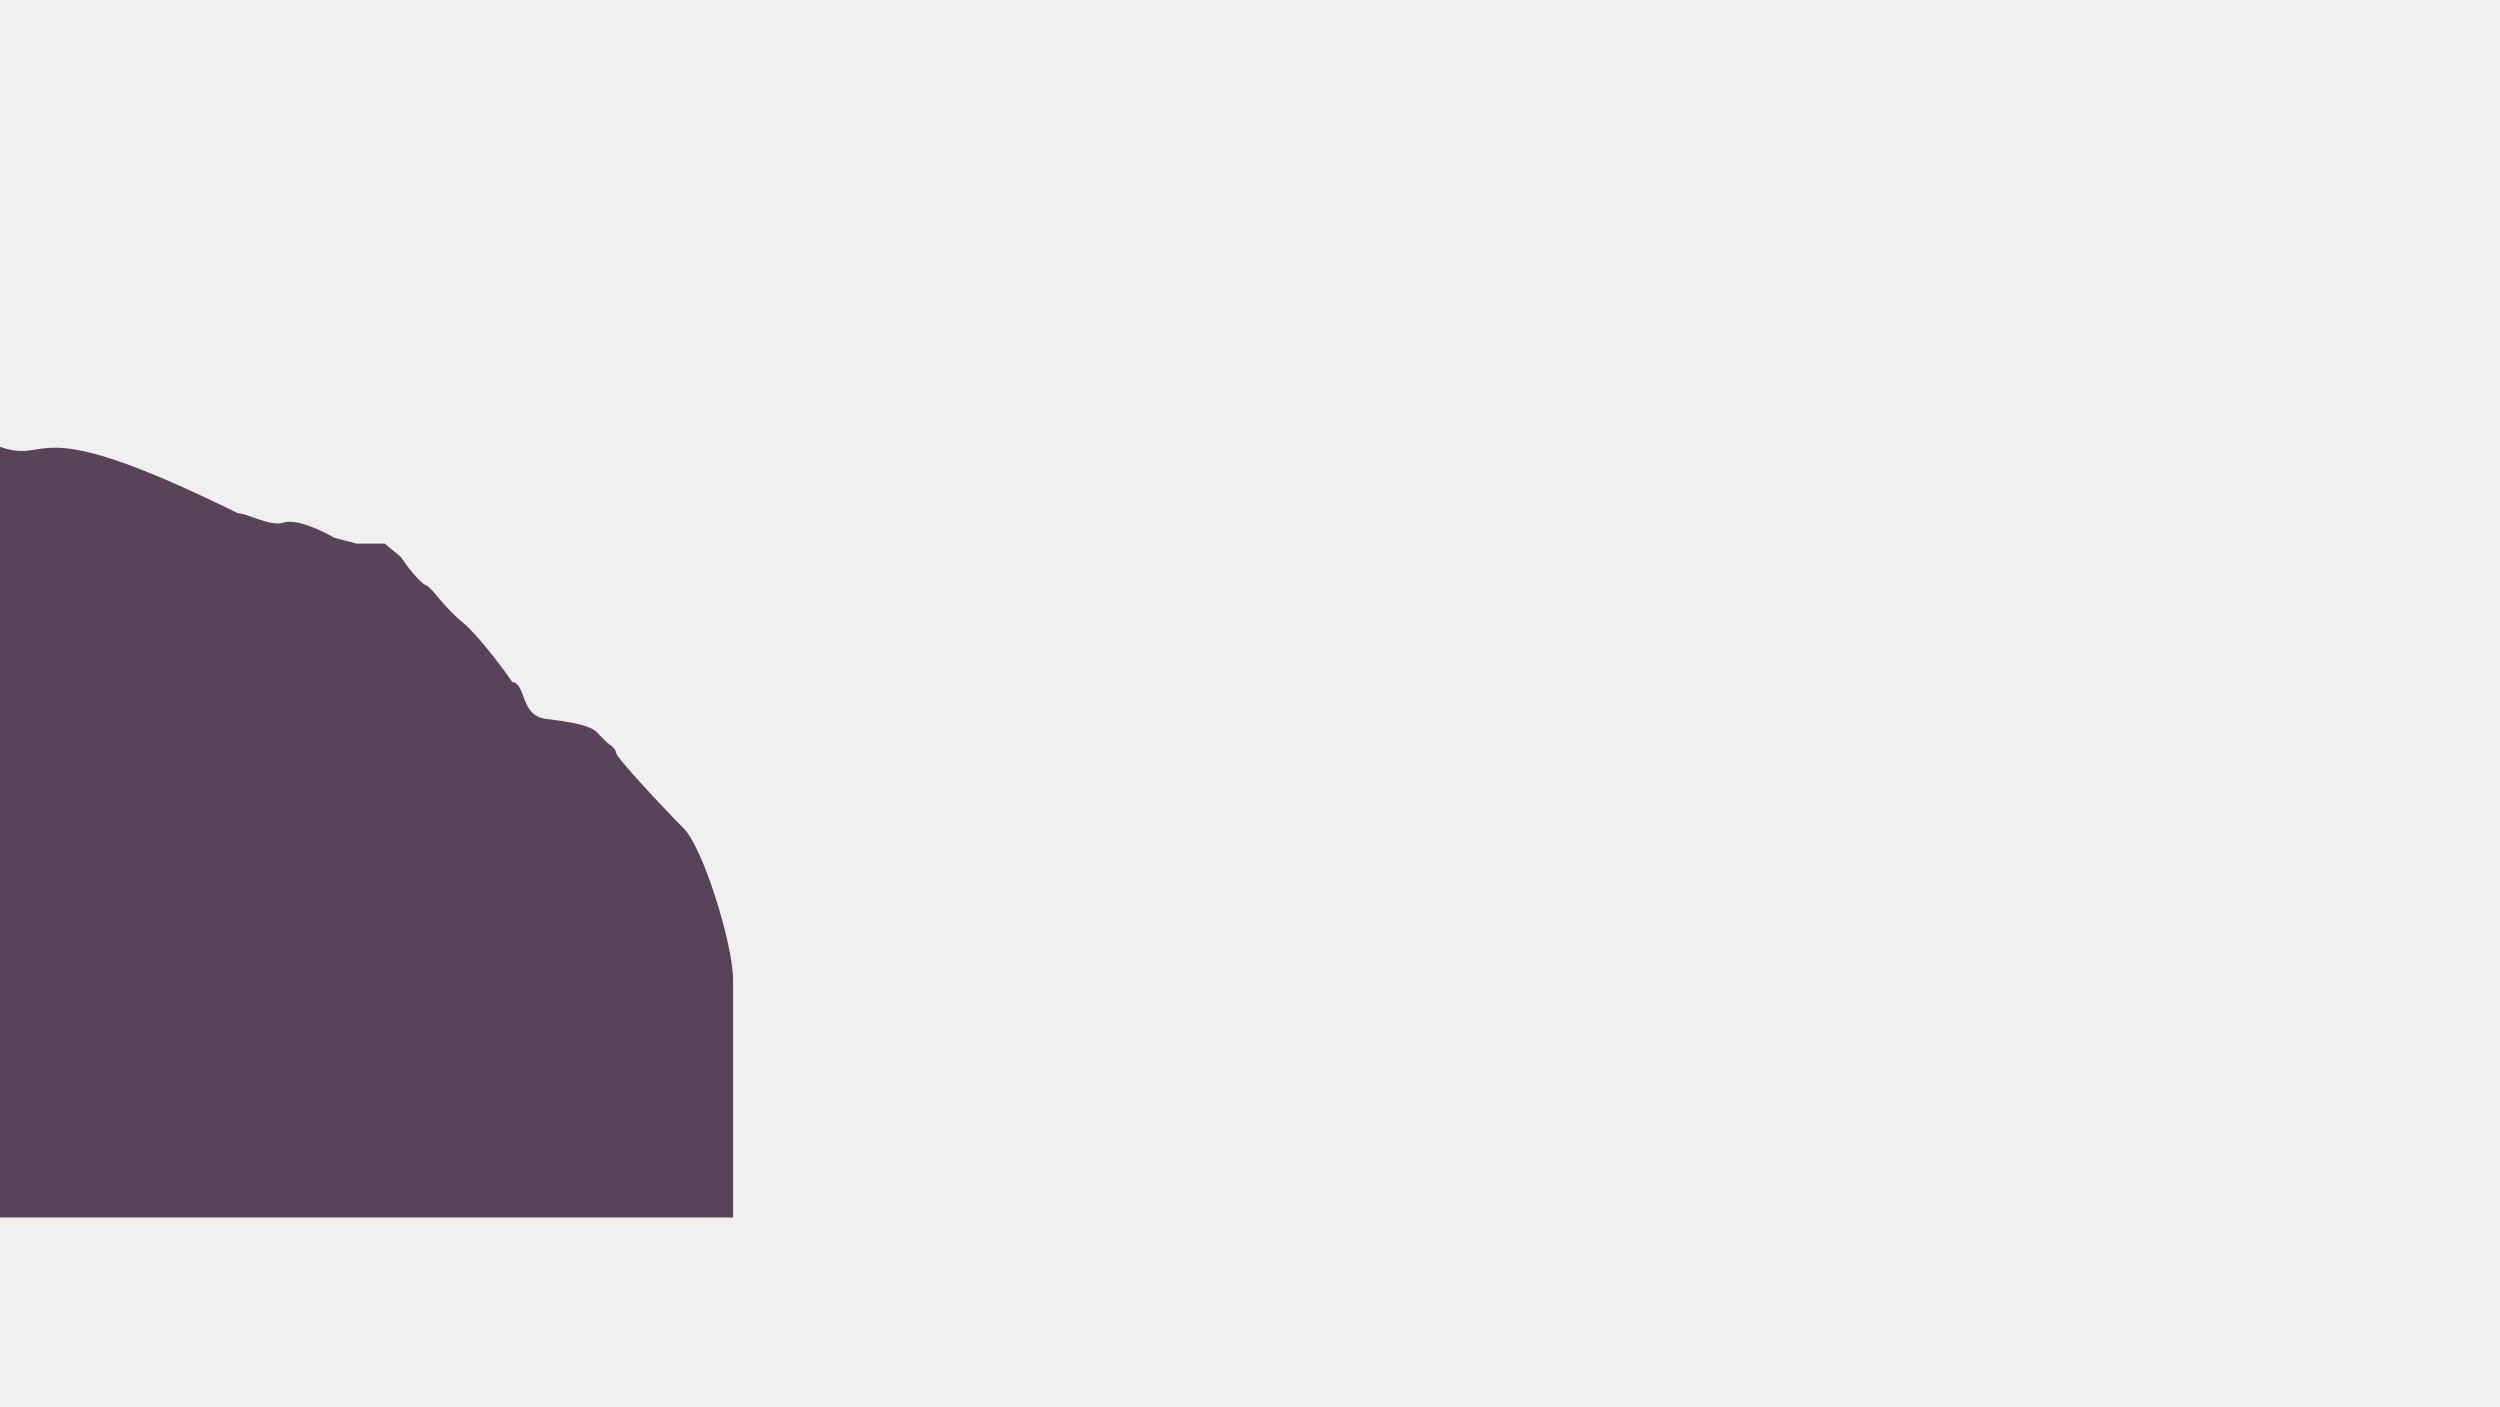
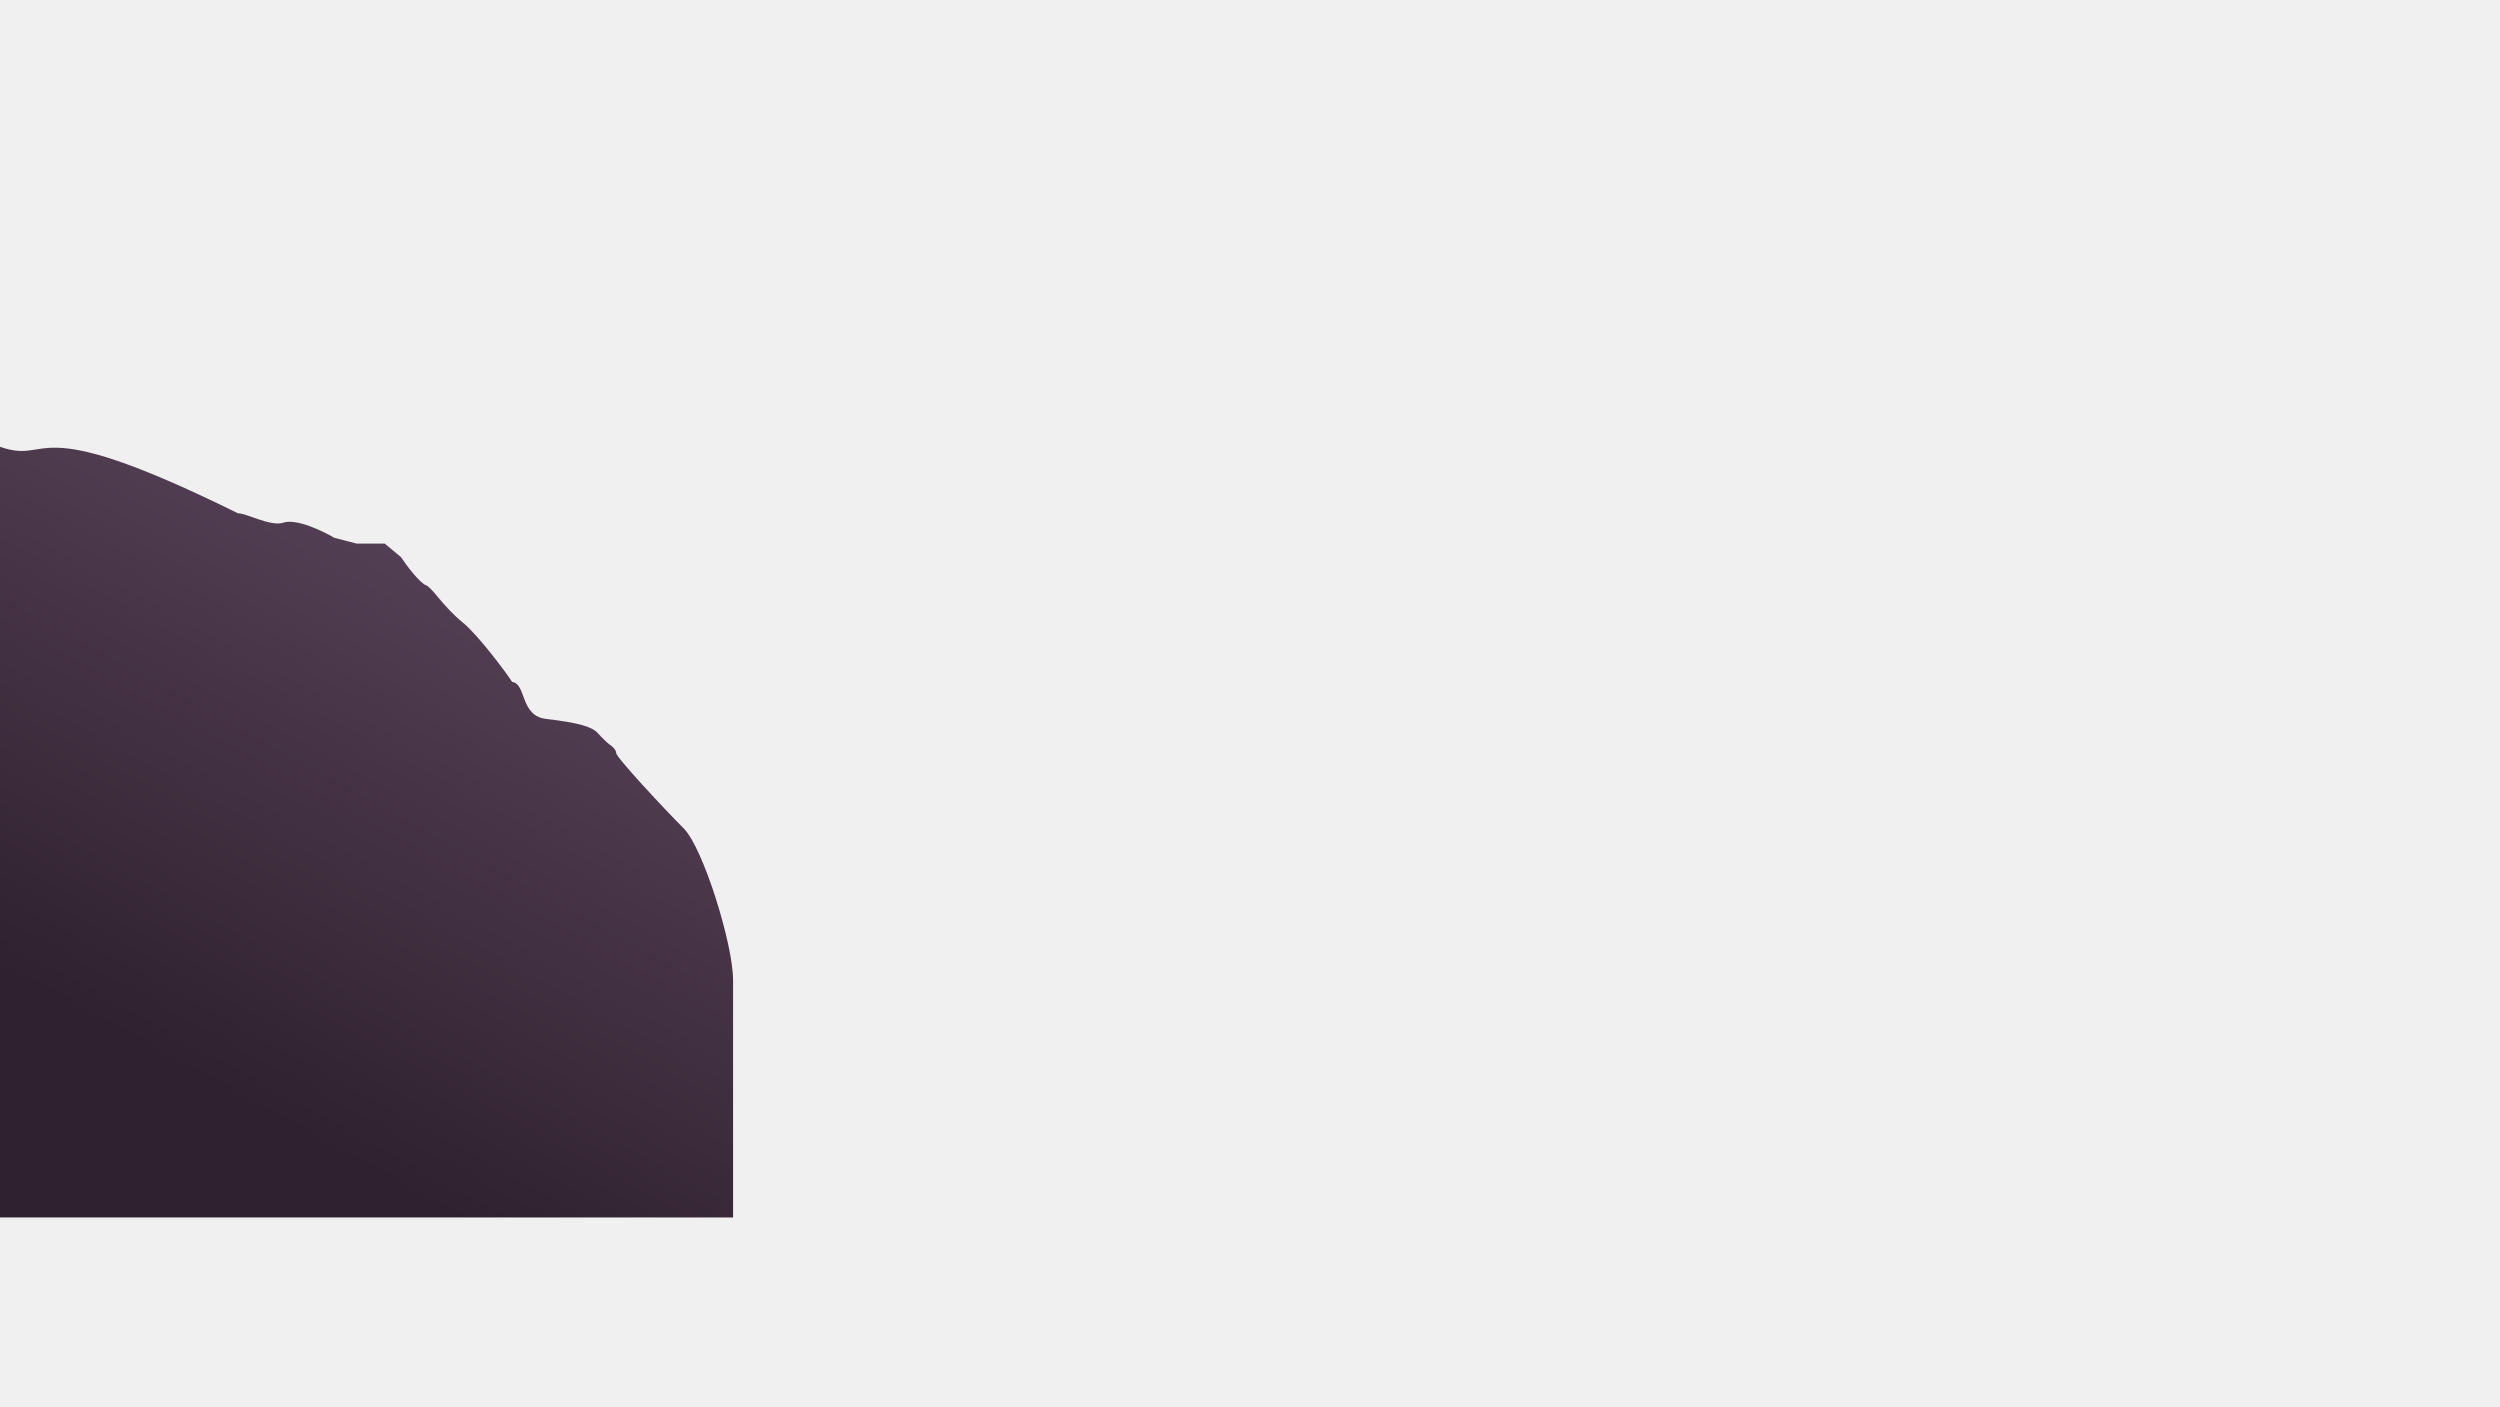
<svg xmlns="http://www.w3.org/2000/svg" width="1920" height="1080" viewBox="0 0 1920 1080" fill="none">
-   <g clip-path="url(#clip0_246_456)">
-     <path d="M182.784 394.227C16.085 311.858 42.029 359.707 -3 342V935H563V752.653C563 725.197 540.038 651.184 525.128 636.262C510.217 621.34 473.239 581.647 473.239 578.364C473.239 575.738 469.86 572.893 468.17 571.799C466.48 570.704 461.694 565.946 459.223 563.144C454.75 558.07 444.313 555.086 419.263 552.102C399.224 549.714 404.353 524.944 393.319 523.75C390.337 518.676 367.508 487.979 355.745 478.387C339.642 465.256 332.127 451.348 327.117 449.438C322.107 447.528 311.411 433.223 308.032 427.951L295.507 417.505H288.648H274.036L256.74 413.029C247.793 407.756 227.456 398.047 217.674 401.39C207.893 404.732 188.649 393.829 182.784 394.227Z" fill="#584358" />
+   <g clip-path="url(#clip0_353_146)">
+     <path d="M182.784 394.227C16.085 311.858 42.029 359.707 -3 342V935H563V752.653C563 725.197 540.038 651.184 525.128 636.262C510.217 621.34 473.239 581.647 473.239 578.364C473.239 575.738 469.86 572.893 468.17 571.799C466.48 570.704 461.694 565.946 459.223 563.144C454.75 558.07 444.313 555.086 419.263 552.102C399.224 549.714 404.353 524.944 393.319 523.75C390.337 518.676 367.508 487.979 355.745 478.387C339.642 465.256 332.127 451.348 327.117 449.438C322.107 447.528 311.411 433.223 308.032 427.951L295.507 417.505H288.648H274.036L256.74 413.029C247.793 407.756 227.456 398.047 217.674 401.39C207.893 404.732 188.649 393.829 182.784 394.227Z" fill="url(#paint0_linear_353_146)" />
  </g>
  <defs>
-     <clipPath id="clip0_246_456">
+     <linearGradient id="paint0_linear_353_146" x1="280" y1="342" x2="45" y2="770" gradientUnits="userSpaceOnUse">
+       <stop stop-color="#584358" />
+       <stop offset="1" stop-color="#2F212F" />
+     </linearGradient>
+     <clipPath id="clip0_353_146">
      <rect width="1920" height="1080" fill="white" />
    </clipPath>
  </defs>
</svg>
